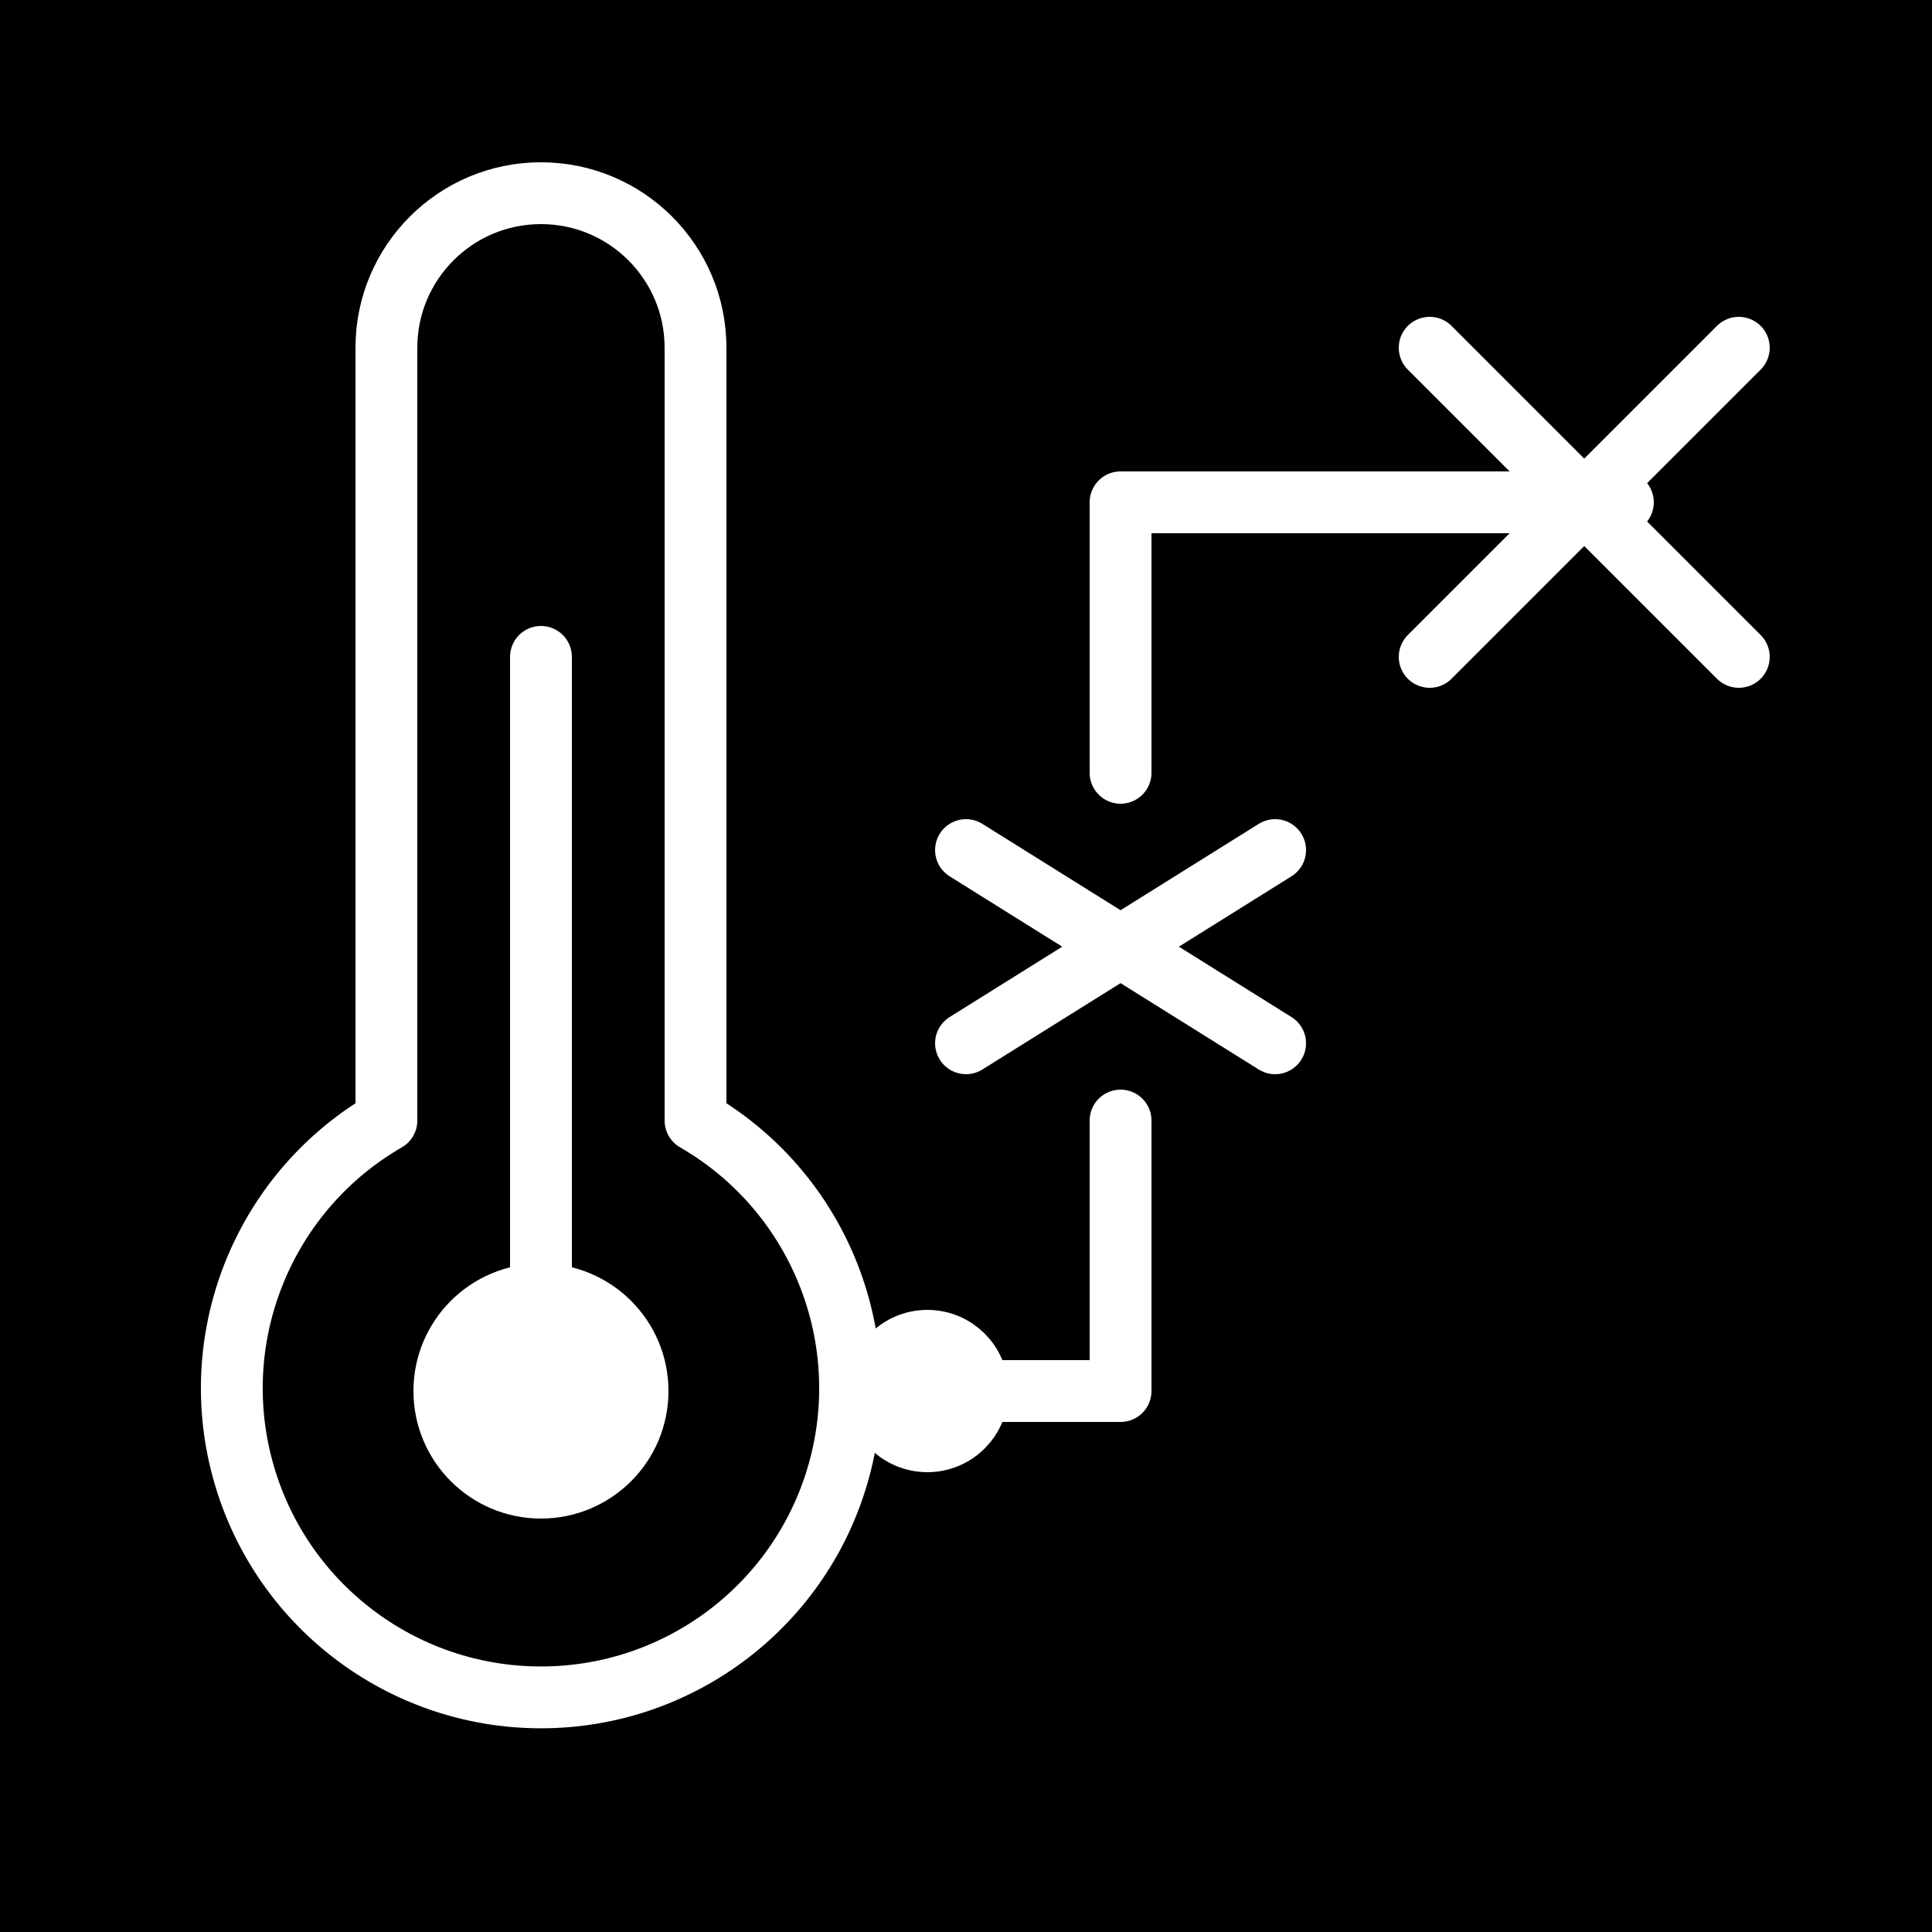
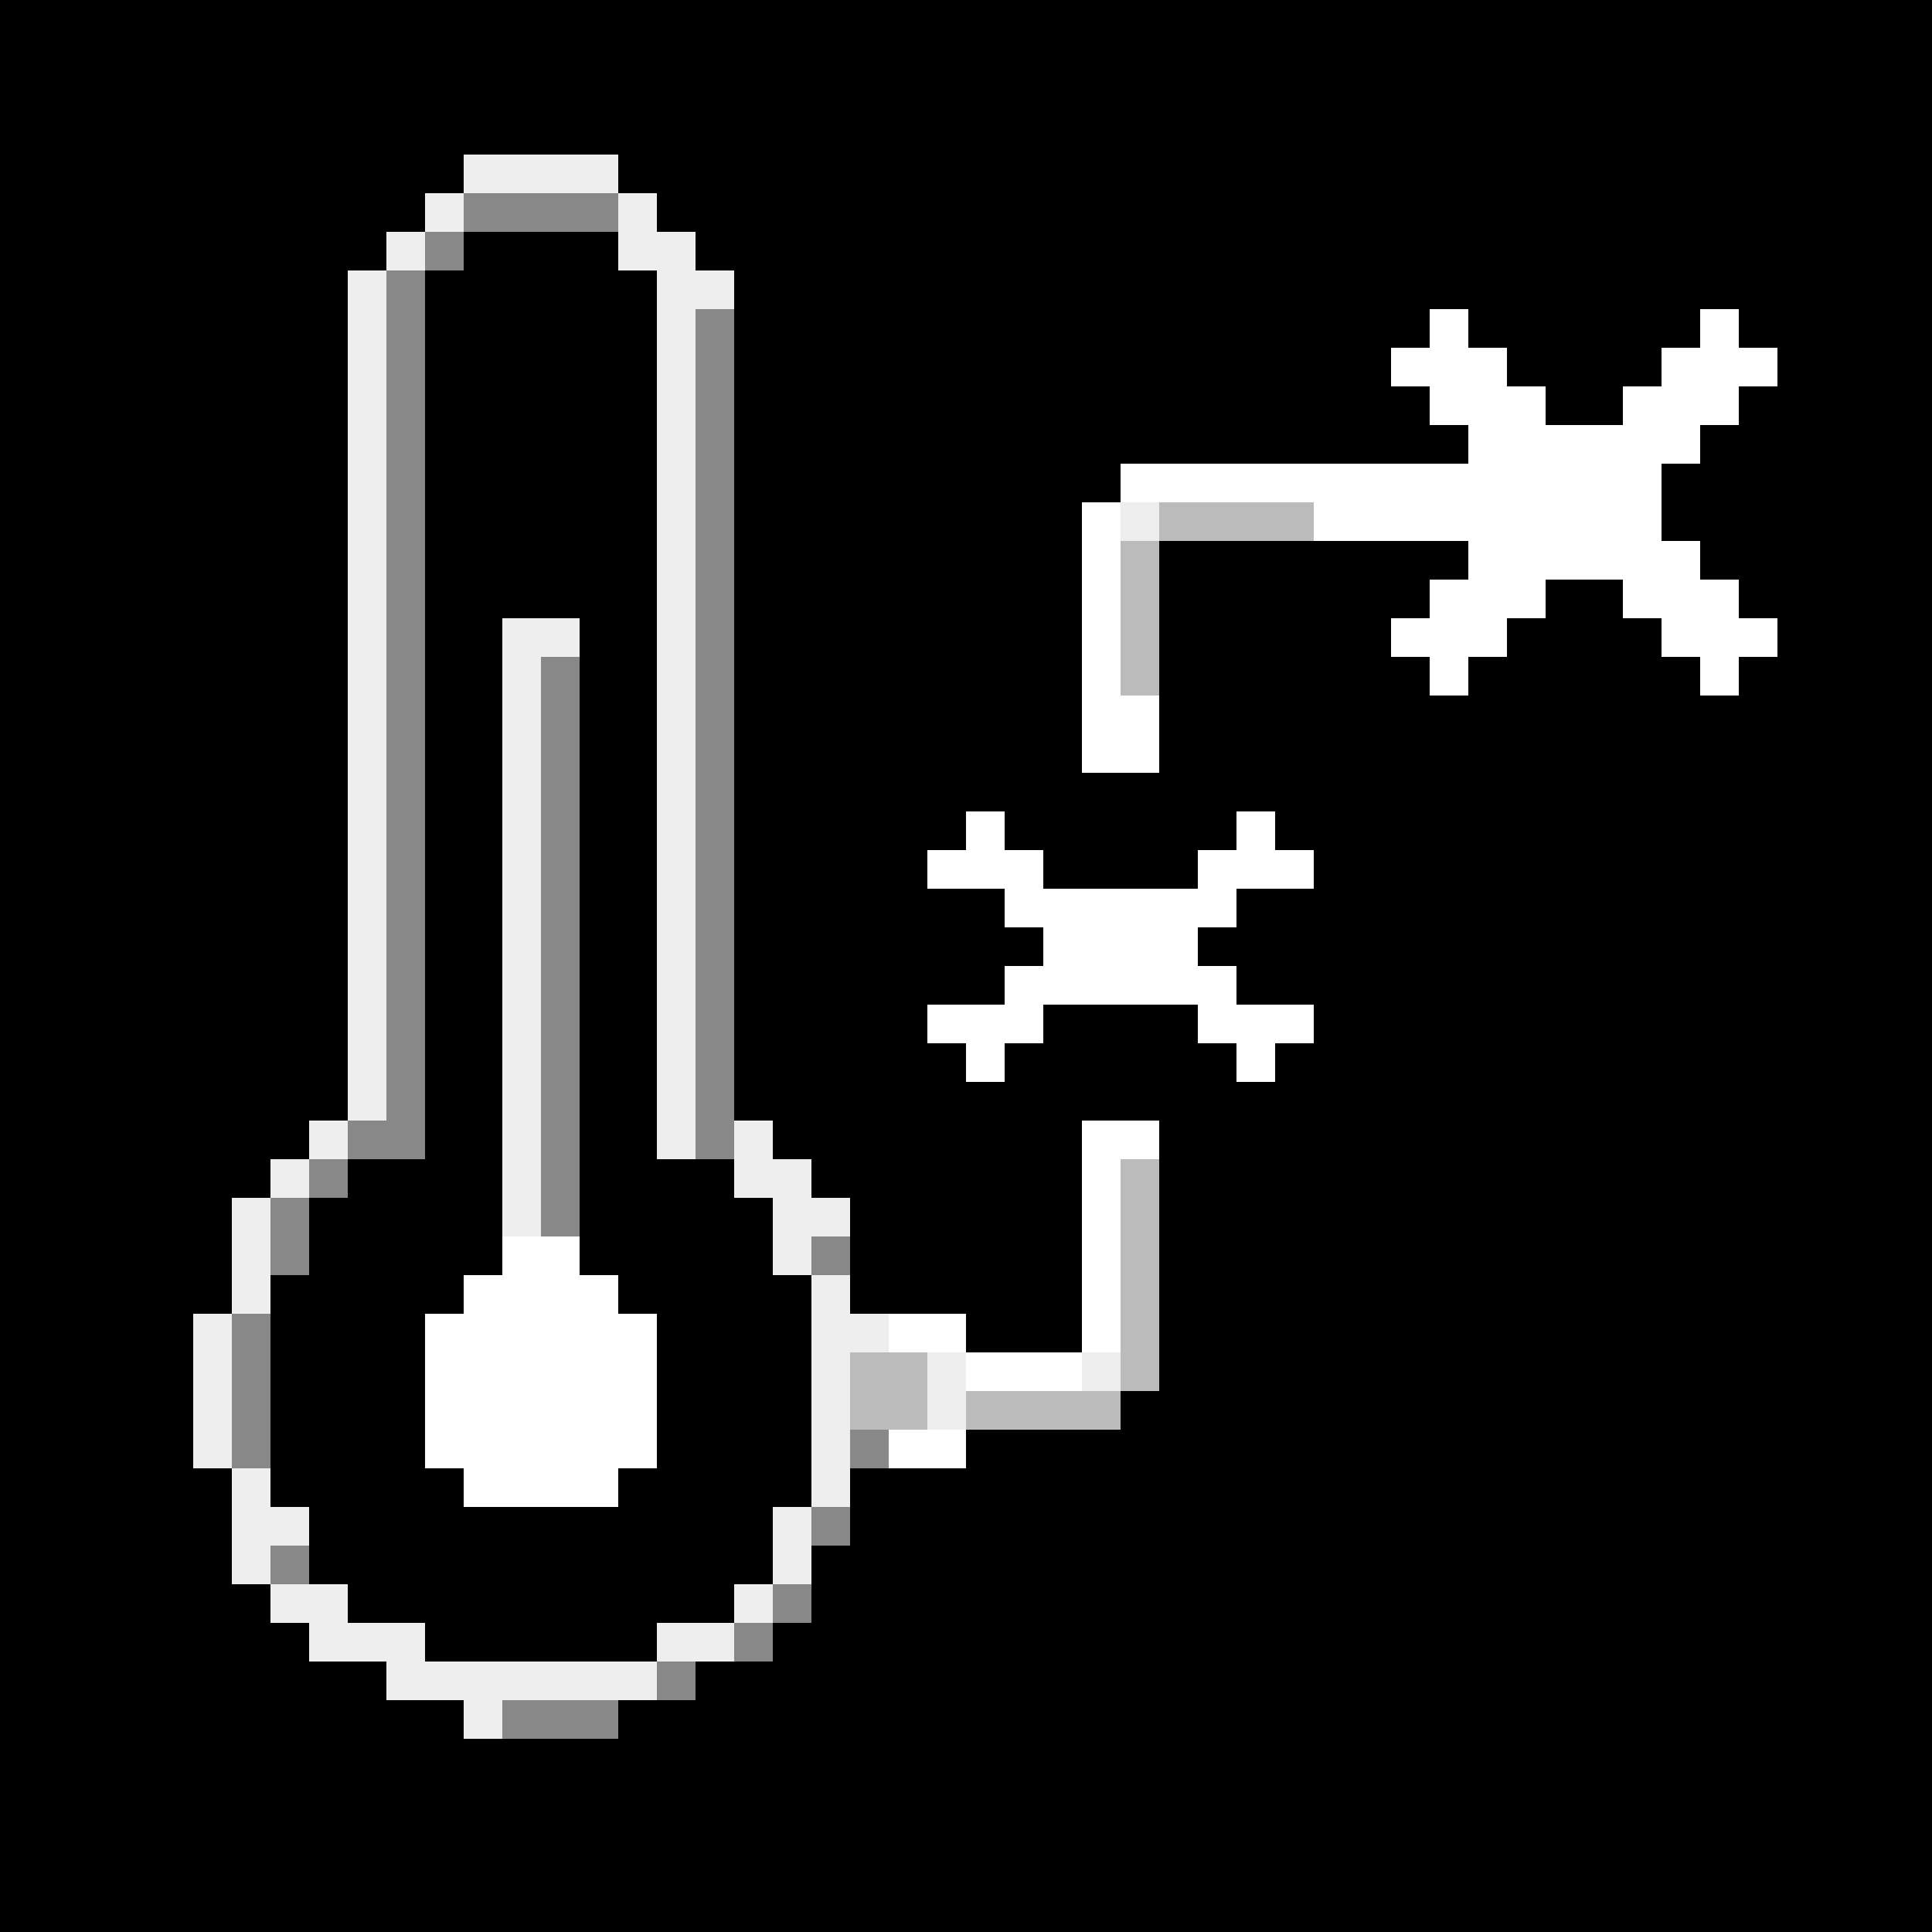
- <svg xmlns="http://www.w3.org/2000/svg" viewBox="0 0 50 50" width="50" height="50" color="white">
+ <svg xmlns="http://www.w3.org/2000/svg" width="50" height="50" viewBox="0 0 50 50" shape-rendering="crispEdges">
  <rect width="50" height="50" fill="black" />
  <g opacity="1">
-     <g fill="none" stroke="currentColor" stroke-width="1.6" stroke-linecap="round" stroke-linejoin="round">
-       <path d="M10 29V9a4 4 0 0 1 8 0v20a8 8 0 1 1-8 0zM14 17v19" fill="none" />
-       <circle cx="14" cy="36" r="2.5" fill="currentColor" />
-       <path d="M22 36h7v-7m0-9v-7h13M25 22l8 5m0-5-8 5M37 9l8 8m0-8-8 8" fill="none" />
-       <circle cx="24" cy="36" r="1.3" fill="currentColor" />
-     </g>
+     <path fill="#888888" d="M12 5h1v1h-1z M13 5h1v1h-1z M14 5h1v1h-1z M15 5h1v1h-1z M11 6h1v1h-1z M10 7h1v1h-1z M10 8h1v1h-1z M18 8h1v1h-1z M10 9h1v1h-1z M18 9h1v1h-1z M10 10h1v1h-1z M18 10h1v1h-1z M10 11h1v1h-1z M18 11h1v1h-1z M10 12h1v1h-1z M18 12h1v1h-1z M10 13h1v1h-1z M18 13h1v1h-1z M10 14h1v1h-1z M18 14h1v1h-1z M10 15h1v1h-1z M18 15h1v1h-1z M10 16h1v1h-1z M18 16h1v1h-1z M10 17h1v1h-1z M14 17h1v1h-1z M18 17h1v1h-1z M10 18h1v1h-1z M14 18h1v1h-1z M18 18h1v1h-1z M10 19h1v1h-1z M14 19h1v1h-1z M18 19h1v1h-1z M10 20h1v1h-1z M14 20h1v1h-1z M18 20h1v1h-1z M10 21h1v1h-1z M14 21h1v1h-1z M18 21h1v1h-1z M10 22h1v1h-1z M14 22h1v1h-1z M18 22h1v1h-1z M10 23h1v1h-1z M14 23h1v1h-1z M18 23h1v1h-1z M10 24h1v1h-1z M14 24h1v1h-1z M18 24h1v1h-1z M10 25h1v1h-1z M14 25h1v1h-1z M18 25h1v1h-1z M10 26h1v1h-1z M14 26h1v1h-1z M18 26h1v1h-1z M10 27h1v1h-1z M14 27h1v1h-1z M18 27h1v1h-1z M10 28h1v1h-1z M14 28h1v1h-1z M18 28h1v1h-1z M9 29h1v1h-1z M10 29h1v1h-1z M14 29h1v1h-1z M18 29h1v1h-1z M8 30h1v1h-1z M14 30h1v1h-1z M7 31h1v1h-1z M14 31h1v1h-1z M7 32h1v1h-1z M21 32h1v1h-1z M6 34h1v1h-1z M6 35h1v1h-1z M6 36h1v1h-1z M6 37h1v1h-1z M22 37h1v1h-1z M21 39h1v1h-1z M7 40h1v1h-1z M20 41h1v1h-1z M19 42h1v1h-1z M17 43h1v1h-1z M13 44h1v1h-1z M14 44h1v1h-1z M15 44h1v1h-1z" />
+     <path fill="#bbbbbb" d="M30 13h1v1h-1z M31 13h1v1h-1z M32 13h1v1h-1z M33 13h1v1h-1z M29 14h1v1h-1z M29 15h1v1h-1z M29 16h1v1h-1z M29 17h1v1h-1z M29 30h1v1h-1z M29 31h1v1h-1z M29 32h1v1h-1z M29 33h1v1h-1z M29 34h1v1h-1z M22 35h1v1h-1z M23 35h1v1h-1z M29 35h1v1h-1z M22 36h1v1h-1z M23 36h1v1h-1z M25 36h1v1h-1z M26 36h1v1h-1z M27 36h1v1h-1z M28 36h1v1h-1z" />
+     <path fill="#eeeeee" d="M12 4h1v1h-1z M13 4h1v1h-1z M14 4h1v1h-1z M15 4h1v1h-1z M11 5h1v1h-1z M16 5h1v1h-1z M10 6h1v1h-1z M16 6h1v1h-1z M17 6h1v1h-1z M9 7h1v1h-1z M17 7h1v1h-1z M18 7h1v1h-1z M9 8h1v1h-1z M17 8h1v1h-1z M9 9h1v1h-1z M17 9h1v1h-1z M9 10h1v1h-1z M17 10h1v1h-1z M9 11h1v1h-1z M17 11h1v1h-1z M9 12h1v1h-1z M17 12h1v1h-1z M9 13h1v1h-1z M17 13h1v1h-1z M29 13h1v1h-1z M9 14h1v1h-1z M17 14h1v1h-1z M9 15h1v1h-1z M17 15h1v1h-1z M9 16h1v1h-1z M13 16h1v1h-1z M14 16h1v1h-1z M17 16h1v1h-1z M9 17h1v1h-1z M13 17h1v1h-1z M17 17h1v1h-1z M9 18h1v1h-1z M13 18h1v1h-1z M17 18h1v1h-1z M9 19h1v1h-1z M13 19h1v1h-1z M17 19h1v1h-1z M9 20h1v1h-1z M13 20h1v1h-1z M17 20h1v1h-1z M9 21h1v1h-1z M13 21h1v1h-1z M17 21h1v1h-1z M9 22h1v1h-1z M13 22h1v1h-1z M17 22h1v1h-1z M9 23h1v1h-1z M13 23h1v1h-1z M17 23h1v1h-1z M9 24h1v1h-1z M13 24h1v1h-1z M17 24h1v1h-1z M9 25h1v1h-1z M13 25h1v1h-1z M17 25h1v1h-1z M9 26h1v1h-1z M13 26h1v1h-1z M17 26h1v1h-1z M9 27h1v1h-1z M13 27h1v1h-1z M17 27h1v1h-1z M9 28h1v1h-1z M13 28h1v1h-1z M17 28h1v1h-1z M8 29h1v1h-1z M13 29h1v1h-1z M17 29h1v1h-1z M19 29h1v1h-1z M7 30h1v1h-1z M13 30h1v1h-1z M19 30h1v1h-1z M20 30h1v1h-1z M6 31h1v1h-1z M13 31h1v1h-1z M20 31h1v1h-1z M21 31h1v1h-1z M6 32h1v1h-1z M20 32h1v1h-1z M6 33h1v1h-1z M21 33h1v1h-1z M5 34h1v1h-1z M21 34h1v1h-1z M22 34h1v1h-1z M5 35h1v1h-1z M21 35h1v1h-1z M24 35h1v1h-1z M28 35h1v1h-1z M5 36h1v1h-1z M21 36h1v1h-1z M24 36h1v1h-1z M5 37h1v1h-1z M21 37h1v1h-1z M6 38h1v1h-1z M21 38h1v1h-1z M6 39h1v1h-1z M7 39h1v1h-1z M20 39h1v1h-1z M6 40h1v1h-1z M20 40h1v1h-1z M7 41h1v1h-1z M8 41h1v1h-1z M19 41h1v1h-1z M8 42h1v1h-1z M9 42h1v1h-1z M10 42h1v1h-1z M17 42h1v1h-1z M18 42h1v1h-1z M10 43h1v1h-1z M11 43h1v1h-1z M12 43h1v1h-1z M13 43h1v1h-1z M14 43h1v1h-1z M15 43h1v1h-1z M16 43h1v1h-1z M12 44h1v1h-1z" />
+     <path fill="#ffffff" d="M37 8h1v1h-1z M44 8h1v1h-1z M36 9h1v1h-1z M37 9h1v1h-1z M38 9h1v1h-1z M43 9h1v1h-1z M44 9h1v1h-1z M45 9h1v1h-1z M37 10h1v1h-1z M38 10h1v1h-1z M39 10h1v1h-1z M42 10h1v1h-1z M43 10h1v1h-1z M44 10h1v1h-1z M38 11h1v1h-1z M39 11h1v1h-1z M40 11h1v1h-1z M41 11h1v1h-1z M42 11h1v1h-1z M43 11h1v1h-1z M29 12h1v1h-1z M30 12h1v1h-1z M31 12h1v1h-1z M32 12h1v1h-1z M33 12h1v1h-1z M34 12h1v1h-1z M35 12h1v1h-1z M36 12h1v1h-1z M37 12h1v1h-1z M38 12h1v1h-1z M39 12h1v1h-1z M40 12h1v1h-1z M41 12h1v1h-1z M42 12h1v1h-1z M28 13h1v1h-1z M34 13h1v1h-1z M35 13h1v1h-1z M36 13h1v1h-1z M37 13h1v1h-1z M38 13h1v1h-1z M39 13h1v1h-1z M40 13h1v1h-1z M41 13h1v1h-1z M42 13h1v1h-1z M28 14h1v1h-1z M38 14h1v1h-1z M39 14h1v1h-1z M40 14h1v1h-1z M41 14h1v1h-1z M42 14h1v1h-1z M43 14h1v1h-1z M28 15h1v1h-1z M37 15h1v1h-1z M38 15h1v1h-1z M39 15h1v1h-1z M42 15h1v1h-1z M43 15h1v1h-1z M44 15h1v1h-1z M28 16h1v1h-1z M36 16h1v1h-1z M37 16h1v1h-1z M38 16h1v1h-1z M43 16h1v1h-1z M44 16h1v1h-1z M45 16h1v1h-1z M28 17h1v1h-1z M37 17h1v1h-1z M44 17h1v1h-1z M28 18h1v1h-1z M29 18h1v1h-1z M28 19h1v1h-1z M29 19h1v1h-1z M25 21h1v1h-1z M32 21h1v1h-1z M24 22h1v1h-1z M25 22h1v1h-1z M26 22h1v1h-1z M31 22h1v1h-1z M32 22h1v1h-1z M33 22h1v1h-1z M26 23h1v1h-1z M27 23h1v1h-1z M28 23h1v1h-1z M29 23h1v1h-1z M30 23h1v1h-1z M31 23h1v1h-1z M27 24h1v1h-1z M28 24h1v1h-1z M29 24h1v1h-1z M30 24h1v1h-1z M26 25h1v1h-1z M27 25h1v1h-1z M28 25h1v1h-1z M29 25h1v1h-1z M30 25h1v1h-1z M31 25h1v1h-1z M24 26h1v1h-1z M25 26h1v1h-1z M26 26h1v1h-1z M31 26h1v1h-1z M32 26h1v1h-1z M33 26h1v1h-1z M25 27h1v1h-1z M32 27h1v1h-1z M28 29h1v1h-1z M29 29h1v1h-1z M28 30h1v1h-1z M28 31h1v1h-1z M13 32h1v1h-1z M14 32h1v1h-1z M28 32h1v1h-1z M12 33h1v1h-1z M13 33h1v1h-1z M14 33h1v1h-1z M15 33h1v1h-1z M28 33h1v1h-1z M11 34h1v1h-1z M12 34h1v1h-1z M13 34h1v1h-1z M14 34h1v1h-1z M15 34h1v1h-1z M16 34h1v1h-1z M23 34h1v1h-1z M24 34h1v1h-1z M28 34h1v1h-1z M11 35h1v1h-1z M12 35h1v1h-1z M13 35h1v1h-1z M14 35h1v1h-1z M15 35h1v1h-1z M16 35h1v1h-1z M25 35h1v1h-1z M26 35h1v1h-1z M27 35h1v1h-1z M11 36h1v1h-1z M12 36h1v1h-1z M13 36h1v1h-1z M14 36h1v1h-1z M15 36h1v1h-1z M16 36h1v1h-1z M11 37h1v1h-1z M12 37h1v1h-1z M13 37h1v1h-1z M14 37h1v1h-1z M15 37h1v1h-1z M16 37h1v1h-1z M23 37h1v1h-1z M24 37h1v1h-1z M12 38h1v1h-1z M13 38h1v1h-1z M14 38h1v1h-1z M15 38h1v1h-1z" />
    <animate attributeName="opacity" values="1;0;0;0;1" keyTimes="0;.25;.5;.75;1" dur="2s" repeatCount="indefinite" calcMode="discrete" />
  </g>
  <g opacity="0">
-     <g fill="none" stroke="currentColor" stroke-width="1.6" stroke-linecap="round" stroke-linejoin="round">
-       <path d="M10 29V9a4 4 0 0 1 8 0v20a8 8 0 1 1-8 0zM14 17v19" fill="none" />
-       <circle cx="14" cy="36" r="2.5" fill="currentColor" />
-       <path d="M22 36h7v-7m0-9v-7h13M25 22l8 5m0-5-8 5M37 9l8 8m0-8-8 8" fill="none" />
-       <circle cx="26" cy="36" r="1.3" fill="currentColor" />
-     </g>
+     <path fill="#888888" d="M12 5h1v1h-1z M13 5h1v1h-1z M14 5h1v1h-1z M15 5h1v1h-1z M11 6h1v1h-1z M10 7h1v1h-1z M10 8h1v1h-1z M18 8h1v1h-1z M10 9h1v1h-1z M18 9h1v1h-1z M10 10h1v1h-1z M18 10h1v1h-1z M10 11h1v1h-1z M18 11h1v1h-1z M10 12h1v1h-1z M18 12h1v1h-1z M10 13h1v1h-1z M18 13h1v1h-1z M10 14h1v1h-1z M18 14h1v1h-1z M10 15h1v1h-1z M18 15h1v1h-1z M10 16h1v1h-1z M18 16h1v1h-1z M10 17h1v1h-1z M14 17h1v1h-1z M18 17h1v1h-1z M10 18h1v1h-1z M14 18h1v1h-1z M18 18h1v1h-1z M10 19h1v1h-1z M14 19h1v1h-1z M18 19h1v1h-1z M10 20h1v1h-1z M14 20h1v1h-1z M18 20h1v1h-1z M10 21h1v1h-1z M14 21h1v1h-1z M18 21h1v1h-1z M10 22h1v1h-1z M14 22h1v1h-1z M18 22h1v1h-1z M10 23h1v1h-1z M14 23h1v1h-1z M18 23h1v1h-1z M10 24h1v1h-1z M14 24h1v1h-1z M18 24h1v1h-1z M10 25h1v1h-1z M14 25h1v1h-1z M18 25h1v1h-1z M10 26h1v1h-1z M14 26h1v1h-1z M18 26h1v1h-1z M10 27h1v1h-1z M14 27h1v1h-1z M18 27h1v1h-1z M10 28h1v1h-1z M14 28h1v1h-1z M18 28h1v1h-1z M9 29h1v1h-1z M10 29h1v1h-1z M14 29h1v1h-1z M18 29h1v1h-1z M8 30h1v1h-1z M14 30h1v1h-1z M7 31h1v1h-1z M14 31h1v1h-1z M7 32h1v1h-1z M21 32h1v1h-1z M6 34h1v1h-1z M6 35h1v1h-1z M6 36h1v1h-1z M23 36h1v1h-1z M6 37h1v1h-1z M22 37h1v1h-1z M21 39h1v1h-1z M7 40h1v1h-1z M20 41h1v1h-1z M19 42h1v1h-1z M17 43h1v1h-1z M13 44h1v1h-1z M14 44h1v1h-1z M15 44h1v1h-1z" />
+     <path fill="#bbbbbb" d="M30 13h1v1h-1z M31 13h1v1h-1z M32 13h1v1h-1z M33 13h1v1h-1z M29 14h1v1h-1z M29 15h1v1h-1z M29 16h1v1h-1z M29 17h1v1h-1z M29 30h1v1h-1z M29 31h1v1h-1z M29 32h1v1h-1z M29 33h1v1h-1z M29 34h1v1h-1z M22 35h1v1h-1z M29 35h1v1h-1z M22 36h1v1h-1z M24 36h1v1h-1z M27 36h1v1h-1z M28 36h1v1h-1z" />
+     <path fill="#eeeeee" d="M12 4h1v1h-1z M13 4h1v1h-1z M14 4h1v1h-1z M15 4h1v1h-1z M11 5h1v1h-1z M16 5h1v1h-1z M10 6h1v1h-1z M16 6h1v1h-1z M17 6h1v1h-1z M9 7h1v1h-1z M17 7h1v1h-1z M18 7h1v1h-1z M9 8h1v1h-1z M17 8h1v1h-1z M9 9h1v1h-1z M17 9h1v1h-1z M9 10h1v1h-1z M17 10h1v1h-1z M9 11h1v1h-1z M17 11h1v1h-1z M9 12h1v1h-1z M17 12h1v1h-1z M9 13h1v1h-1z M17 13h1v1h-1z M29 13h1v1h-1z M9 14h1v1h-1z M17 14h1v1h-1z M9 15h1v1h-1z M17 15h1v1h-1z M9 16h1v1h-1z M13 16h1v1h-1z M14 16h1v1h-1z M17 16h1v1h-1z M9 17h1v1h-1z M13 17h1v1h-1z M17 17h1v1h-1z M9 18h1v1h-1z M13 18h1v1h-1z M17 18h1v1h-1z M9 19h1v1h-1z M13 19h1v1h-1z M17 19h1v1h-1z M9 20h1v1h-1z M13 20h1v1h-1z M17 20h1v1h-1z M9 21h1v1h-1z M13 21h1v1h-1z M17 21h1v1h-1z M9 22h1v1h-1z M13 22h1v1h-1z M17 22h1v1h-1z M9 23h1v1h-1z M13 23h1v1h-1z M17 23h1v1h-1z M9 24h1v1h-1z M13 24h1v1h-1z M17 24h1v1h-1z M9 25h1v1h-1z M13 25h1v1h-1z M17 25h1v1h-1z M9 26h1v1h-1z M13 26h1v1h-1z M17 26h1v1h-1z M9 27h1v1h-1z M13 27h1v1h-1z M17 27h1v1h-1z M9 28h1v1h-1z M13 28h1v1h-1z M17 28h1v1h-1z M8 29h1v1h-1z M13 29h1v1h-1z M17 29h1v1h-1z M19 29h1v1h-1z M7 30h1v1h-1z M13 30h1v1h-1z M19 30h1v1h-1z M20 30h1v1h-1z M6 31h1v1h-1z M13 31h1v1h-1z M20 31h1v1h-1z M21 31h1v1h-1z M6 32h1v1h-1z M20 32h1v1h-1z M6 33h1v1h-1z M21 33h1v1h-1z M5 34h1v1h-1z M21 34h1v1h-1z M22 34h1v1h-1z M5 35h1v1h-1z M21 35h1v1h-1z M23 35h1v1h-1z M25 35h1v1h-1z M26 35h1v1h-1z M28 35h1v1h-1z M5 36h1v1h-1z M21 36h1v1h-1z M25 36h1v1h-1z M26 36h1v1h-1z M5 37h1v1h-1z M21 37h1v1h-1z M6 38h1v1h-1z M21 38h1v1h-1z M6 39h1v1h-1z M7 39h1v1h-1z M20 39h1v1h-1z M6 40h1v1h-1z M20 40h1v1h-1z M7 41h1v1h-1z M8 41h1v1h-1z M19 41h1v1h-1z M8 42h1v1h-1z M9 42h1v1h-1z M10 42h1v1h-1z M17 42h1v1h-1z M18 42h1v1h-1z M10 43h1v1h-1z M11 43h1v1h-1z M12 43h1v1h-1z M13 43h1v1h-1z M14 43h1v1h-1z M15 43h1v1h-1z M16 43h1v1h-1z M12 44h1v1h-1z" />
+     <path fill="#ffffff" d="M37 8h1v1h-1z M44 8h1v1h-1z M36 9h1v1h-1z M37 9h1v1h-1z M38 9h1v1h-1z M43 9h1v1h-1z M44 9h1v1h-1z M45 9h1v1h-1z M37 10h1v1h-1z M38 10h1v1h-1z M39 10h1v1h-1z M42 10h1v1h-1z M43 10h1v1h-1z M44 10h1v1h-1z M38 11h1v1h-1z M39 11h1v1h-1z M40 11h1v1h-1z M41 11h1v1h-1z M42 11h1v1h-1z M43 11h1v1h-1z M29 12h1v1h-1z M30 12h1v1h-1z M31 12h1v1h-1z M32 12h1v1h-1z M33 12h1v1h-1z M34 12h1v1h-1z M35 12h1v1h-1z M36 12h1v1h-1z M37 12h1v1h-1z M38 12h1v1h-1z M39 12h1v1h-1z M40 12h1v1h-1z M41 12h1v1h-1z M42 12h1v1h-1z M28 13h1v1h-1z M34 13h1v1h-1z M35 13h1v1h-1z M36 13h1v1h-1z M37 13h1v1h-1z M38 13h1v1h-1z M39 13h1v1h-1z M40 13h1v1h-1z M41 13h1v1h-1z M42 13h1v1h-1z M28 14h1v1h-1z M38 14h1v1h-1z M39 14h1v1h-1z M40 14h1v1h-1z M41 14h1v1h-1z M42 14h1v1h-1z M43 14h1v1h-1z M28 15h1v1h-1z M37 15h1v1h-1z M38 15h1v1h-1z M39 15h1v1h-1z M42 15h1v1h-1z M43 15h1v1h-1z M44 15h1v1h-1z M28 16h1v1h-1z M36 16h1v1h-1z M37 16h1v1h-1z M38 16h1v1h-1z M43 16h1v1h-1z M44 16h1v1h-1z M45 16h1v1h-1z M28 17h1v1h-1z M37 17h1v1h-1z M44 17h1v1h-1z M28 18h1v1h-1z M29 18h1v1h-1z M28 19h1v1h-1z M29 19h1v1h-1z M25 21h1v1h-1z M32 21h1v1h-1z M24 22h1v1h-1z M25 22h1v1h-1z M26 22h1v1h-1z M31 22h1v1h-1z M32 22h1v1h-1z M33 22h1v1h-1z M26 23h1v1h-1z M27 23h1v1h-1z M28 23h1v1h-1z M29 23h1v1h-1z M30 23h1v1h-1z M31 23h1v1h-1z M27 24h1v1h-1z M28 24h1v1h-1z M29 24h1v1h-1z M30 24h1v1h-1z M26 25h1v1h-1z M27 25h1v1h-1z M28 25h1v1h-1z M29 25h1v1h-1z M30 25h1v1h-1z M31 25h1v1h-1z M24 26h1v1h-1z M25 26h1v1h-1z M26 26h1v1h-1z M31 26h1v1h-1z M32 26h1v1h-1z M33 26h1v1h-1z M25 27h1v1h-1z M32 27h1v1h-1z M28 29h1v1h-1z M29 29h1v1h-1z M28 30h1v1h-1z M28 31h1v1h-1z M13 32h1v1h-1z M14 32h1v1h-1z M28 32h1v1h-1z M12 33h1v1h-1z M13 33h1v1h-1z M14 33h1v1h-1z M15 33h1v1h-1z M28 33h1v1h-1z M11 34h1v1h-1z M12 34h1v1h-1z M13 34h1v1h-1z M14 34h1v1h-1z M15 34h1v1h-1z M16 34h1v1h-1z M25 34h1v1h-1z M26 34h1v1h-1z M28 34h1v1h-1z M11 35h1v1h-1z M12 35h1v1h-1z M13 35h1v1h-1z M14 35h1v1h-1z M15 35h1v1h-1z M16 35h1v1h-1z M24 35h1v1h-1z M27 35h1v1h-1z M11 36h1v1h-1z M12 36h1v1h-1z M13 36h1v1h-1z M14 36h1v1h-1z M15 36h1v1h-1z M16 36h1v1h-1z M11 37h1v1h-1z M12 37h1v1h-1z M13 37h1v1h-1z M14 37h1v1h-1z M15 37h1v1h-1z M16 37h1v1h-1z M25 37h1v1h-1z M26 37h1v1h-1z M12 38h1v1h-1z M13 38h1v1h-1z M14 38h1v1h-1z M15 38h1v1h-1z" />
    <animate attributeName="opacity" values="0;1;0;0;0" keyTimes="0;.25;.5;.75;1" dur="2s" repeatCount="indefinite" calcMode="discrete" />
  </g>
  <g opacity="0">
-     <g fill="none" stroke="currentColor" stroke-width="1.6" stroke-linecap="round" stroke-linejoin="round">
-       <path d="M10 29V9a4 4 0 0 1 8 0v20a8 8 0 1 1-8 0zM14 17v19" fill="none" />
-       <circle cx="14" cy="36" r="2.5" fill="currentColor" />
-       <path d="M22 36h7v-7m0-9v-7h13M25 22l8 5m0-5-8 5M37 9l8 8m0-8-8 8" fill="none" />
-       <circle cx="28" cy="36" r="1.3" fill="currentColor" />
-     </g>
+     <path fill="#888888" d="M12 5h1v1h-1z M13 5h1v1h-1z M14 5h1v1h-1z M15 5h1v1h-1z M11 6h1v1h-1z M10 7h1v1h-1z M10 8h1v1h-1z M18 8h1v1h-1z M10 9h1v1h-1z M18 9h1v1h-1z M10 10h1v1h-1z M18 10h1v1h-1z M10 11h1v1h-1z M18 11h1v1h-1z M10 12h1v1h-1z M18 12h1v1h-1z M10 13h1v1h-1z M18 13h1v1h-1z M10 14h1v1h-1z M18 14h1v1h-1z M10 15h1v1h-1z M18 15h1v1h-1z M10 16h1v1h-1z M18 16h1v1h-1z M10 17h1v1h-1z M14 17h1v1h-1z M18 17h1v1h-1z M10 18h1v1h-1z M14 18h1v1h-1z M18 18h1v1h-1z M10 19h1v1h-1z M14 19h1v1h-1z M18 19h1v1h-1z M10 20h1v1h-1z M14 20h1v1h-1z M18 20h1v1h-1z M10 21h1v1h-1z M14 21h1v1h-1z M18 21h1v1h-1z M10 22h1v1h-1z M14 22h1v1h-1z M18 22h1v1h-1z M10 23h1v1h-1z M14 23h1v1h-1z M18 23h1v1h-1z M10 24h1v1h-1z M14 24h1v1h-1z M18 24h1v1h-1z M10 25h1v1h-1z M14 25h1v1h-1z M18 25h1v1h-1z M10 26h1v1h-1z M14 26h1v1h-1z M18 26h1v1h-1z M10 27h1v1h-1z M14 27h1v1h-1z M18 27h1v1h-1z M10 28h1v1h-1z M14 28h1v1h-1z M18 28h1v1h-1z M9 29h1v1h-1z M10 29h1v1h-1z M14 29h1v1h-1z M18 29h1v1h-1z M8 30h1v1h-1z M14 30h1v1h-1z M7 31h1v1h-1z M14 31h1v1h-1z M7 32h1v1h-1z M21 32h1v1h-1z M6 34h1v1h-1z M6 35h1v1h-1z M6 36h1v1h-1z M23 36h1v1h-1z M6 37h1v1h-1z M22 37h1v1h-1z M21 39h1v1h-1z M7 40h1v1h-1z M20 41h1v1h-1z M19 42h1v1h-1z M17 43h1v1h-1z M13 44h1v1h-1z M14 44h1v1h-1z M15 44h1v1h-1z" />
+     <path fill="#bbbbbb" d="M30 13h1v1h-1z M31 13h1v1h-1z M32 13h1v1h-1z M33 13h1v1h-1z M29 14h1v1h-1z M29 15h1v1h-1z M29 16h1v1h-1z M29 17h1v1h-1z M29 30h1v1h-1z M29 31h1v1h-1z M29 32h1v1h-1z M29 33h1v1h-1z M29 34h1v1h-1z M22 35h1v1h-1z M29 35h1v1h-1z M22 36h1v1h-1z M24 36h1v1h-1z M25 36h1v1h-1z M26 36h1v1h-1z" />
+     <path fill="#eeeeee" d="M12 4h1v1h-1z M13 4h1v1h-1z M14 4h1v1h-1z M15 4h1v1h-1z M11 5h1v1h-1z M16 5h1v1h-1z M10 6h1v1h-1z M16 6h1v1h-1z M17 6h1v1h-1z M9 7h1v1h-1z M17 7h1v1h-1z M18 7h1v1h-1z M9 8h1v1h-1z M17 8h1v1h-1z M9 9h1v1h-1z M17 9h1v1h-1z M9 10h1v1h-1z M17 10h1v1h-1z M9 11h1v1h-1z M17 11h1v1h-1z M9 12h1v1h-1z M17 12h1v1h-1z M9 13h1v1h-1z M17 13h1v1h-1z M29 13h1v1h-1z M9 14h1v1h-1z M17 14h1v1h-1z M9 15h1v1h-1z M17 15h1v1h-1z M9 16h1v1h-1z M13 16h1v1h-1z M14 16h1v1h-1z M17 16h1v1h-1z M9 17h1v1h-1z M13 17h1v1h-1z M17 17h1v1h-1z M9 18h1v1h-1z M13 18h1v1h-1z M17 18h1v1h-1z M9 19h1v1h-1z M13 19h1v1h-1z M17 19h1v1h-1z M9 20h1v1h-1z M13 20h1v1h-1z M17 20h1v1h-1z M9 21h1v1h-1z M13 21h1v1h-1z M17 21h1v1h-1z M9 22h1v1h-1z M13 22h1v1h-1z M17 22h1v1h-1z M9 23h1v1h-1z M13 23h1v1h-1z M17 23h1v1h-1z M9 24h1v1h-1z M13 24h1v1h-1z M17 24h1v1h-1z M9 25h1v1h-1z M13 25h1v1h-1z M17 25h1v1h-1z M9 26h1v1h-1z M13 26h1v1h-1z M17 26h1v1h-1z M9 27h1v1h-1z M13 27h1v1h-1z M17 27h1v1h-1z M9 28h1v1h-1z M13 28h1v1h-1z M17 28h1v1h-1z M8 29h1v1h-1z M13 29h1v1h-1z M17 29h1v1h-1z M19 29h1v1h-1z M7 30h1v1h-1z M13 30h1v1h-1z M19 30h1v1h-1z M20 30h1v1h-1z M6 31h1v1h-1z M13 31h1v1h-1z M20 31h1v1h-1z M21 31h1v1h-1z M6 32h1v1h-1z M20 32h1v1h-1z M6 33h1v1h-1z M21 33h1v1h-1z M5 34h1v1h-1z M21 34h1v1h-1z M22 34h1v1h-1z M28 34h1v1h-1z M5 35h1v1h-1z M21 35h1v1h-1z M23 35h1v1h-1z M27 35h1v1h-1z M28 35h1v1h-1z M5 36h1v1h-1z M21 36h1v1h-1z M27 36h1v1h-1z M28 36h1v1h-1z M5 37h1v1h-1z M21 37h1v1h-1z M6 38h1v1h-1z M21 38h1v1h-1z M6 39h1v1h-1z M7 39h1v1h-1z M20 39h1v1h-1z M6 40h1v1h-1z M20 40h1v1h-1z M7 41h1v1h-1z M8 41h1v1h-1z M19 41h1v1h-1z M8 42h1v1h-1z M9 42h1v1h-1z M10 42h1v1h-1z M17 42h1v1h-1z M18 42h1v1h-1z M10 43h1v1h-1z M11 43h1v1h-1z M12 43h1v1h-1z M13 43h1v1h-1z M14 43h1v1h-1z M15 43h1v1h-1z M16 43h1v1h-1z M12 44h1v1h-1z" />
+     <path fill="#ffffff" d="M37 8h1v1h-1z M44 8h1v1h-1z M36 9h1v1h-1z M37 9h1v1h-1z M38 9h1v1h-1z M43 9h1v1h-1z M44 9h1v1h-1z M45 9h1v1h-1z M37 10h1v1h-1z M38 10h1v1h-1z M39 10h1v1h-1z M42 10h1v1h-1z M43 10h1v1h-1z M44 10h1v1h-1z M38 11h1v1h-1z M39 11h1v1h-1z M40 11h1v1h-1z M41 11h1v1h-1z M42 11h1v1h-1z M43 11h1v1h-1z M29 12h1v1h-1z M30 12h1v1h-1z M31 12h1v1h-1z M32 12h1v1h-1z M33 12h1v1h-1z M34 12h1v1h-1z M35 12h1v1h-1z M36 12h1v1h-1z M37 12h1v1h-1z M38 12h1v1h-1z M39 12h1v1h-1z M40 12h1v1h-1z M41 12h1v1h-1z M42 12h1v1h-1z M28 13h1v1h-1z M34 13h1v1h-1z M35 13h1v1h-1z M36 13h1v1h-1z M37 13h1v1h-1z M38 13h1v1h-1z M39 13h1v1h-1z M40 13h1v1h-1z M41 13h1v1h-1z M42 13h1v1h-1z M28 14h1v1h-1z M38 14h1v1h-1z M39 14h1v1h-1z M40 14h1v1h-1z M41 14h1v1h-1z M42 14h1v1h-1z M43 14h1v1h-1z M28 15h1v1h-1z M37 15h1v1h-1z M38 15h1v1h-1z M39 15h1v1h-1z M42 15h1v1h-1z M43 15h1v1h-1z M44 15h1v1h-1z M28 16h1v1h-1z M36 16h1v1h-1z M37 16h1v1h-1z M38 16h1v1h-1z M43 16h1v1h-1z M44 16h1v1h-1z M45 16h1v1h-1z M28 17h1v1h-1z M37 17h1v1h-1z M44 17h1v1h-1z M28 18h1v1h-1z M29 18h1v1h-1z M28 19h1v1h-1z M29 19h1v1h-1z M25 21h1v1h-1z M32 21h1v1h-1z M24 22h1v1h-1z M25 22h1v1h-1z M26 22h1v1h-1z M31 22h1v1h-1z M32 22h1v1h-1z M33 22h1v1h-1z M26 23h1v1h-1z M27 23h1v1h-1z M28 23h1v1h-1z M29 23h1v1h-1z M30 23h1v1h-1z M31 23h1v1h-1z M27 24h1v1h-1z M28 24h1v1h-1z M29 24h1v1h-1z M30 24h1v1h-1z M26 25h1v1h-1z M27 25h1v1h-1z M28 25h1v1h-1z M29 25h1v1h-1z M30 25h1v1h-1z M31 25h1v1h-1z M24 26h1v1h-1z M25 26h1v1h-1z M26 26h1v1h-1z M31 26h1v1h-1z M32 26h1v1h-1z M33 26h1v1h-1z M25 27h1v1h-1z M32 27h1v1h-1z M28 29h1v1h-1z M29 29h1v1h-1z M28 30h1v1h-1z M28 31h1v1h-1z M13 32h1v1h-1z M14 32h1v1h-1z M28 32h1v1h-1z M12 33h1v1h-1z M13 33h1v1h-1z M14 33h1v1h-1z M15 33h1v1h-1z M28 33h1v1h-1z M11 34h1v1h-1z M12 34h1v1h-1z M13 34h1v1h-1z M14 34h1v1h-1z M15 34h1v1h-1z M16 34h1v1h-1z M27 34h1v1h-1z M11 35h1v1h-1z M12 35h1v1h-1z M13 35h1v1h-1z M14 35h1v1h-1z M15 35h1v1h-1z M16 35h1v1h-1z M24 35h1v1h-1z M25 35h1v1h-1z M26 35h1v1h-1z M11 36h1v1h-1z M12 36h1v1h-1z M13 36h1v1h-1z M14 36h1v1h-1z M15 36h1v1h-1z M16 36h1v1h-1z M29 36h1v1h-1z M11 37h1v1h-1z M12 37h1v1h-1z M13 37h1v1h-1z M14 37h1v1h-1z M15 37h1v1h-1z M16 37h1v1h-1z M27 37h1v1h-1z M28 37h1v1h-1z M12 38h1v1h-1z M13 38h1v1h-1z M14 38h1v1h-1z M15 38h1v1h-1z" />
    <animate attributeName="opacity" values="0;0;1;0;0" keyTimes="0;.25;.5;.75;1" dur="2s" repeatCount="indefinite" calcMode="discrete" />
  </g>
  <g opacity="0">
-     <g fill="none" stroke="currentColor" stroke-width="1.6" stroke-linecap="round" stroke-linejoin="round">
-       <path d="M10 29V9a4 4 0 0 1 8 0v20a8 8 0 1 1-8 0zM14 17v19" fill="none" />
-       <circle cx="14" cy="36" r="2.5" fill="currentColor" />
-       <path d="M22 36h7v-7m0-9v-7h13M25 22l8 5m0-5-8 5M37 9l8 8m0-8-8 8" fill="none" />
-       <circle cx="30" cy="36" r="1.3" fill="currentColor" />
-     </g>
+     <path fill="#888888" d="M12 5h1v1h-1z M13 5h1v1h-1z M14 5h1v1h-1z M15 5h1v1h-1z M11 6h1v1h-1z M10 7h1v1h-1z M10 8h1v1h-1z M18 8h1v1h-1z M10 9h1v1h-1z M18 9h1v1h-1z M10 10h1v1h-1z M18 10h1v1h-1z M10 11h1v1h-1z M18 11h1v1h-1z M10 12h1v1h-1z M18 12h1v1h-1z M10 13h1v1h-1z M18 13h1v1h-1z M10 14h1v1h-1z M18 14h1v1h-1z M10 15h1v1h-1z M18 15h1v1h-1z M10 16h1v1h-1z M18 16h1v1h-1z M10 17h1v1h-1z M14 17h1v1h-1z M18 17h1v1h-1z M10 18h1v1h-1z M14 18h1v1h-1z M18 18h1v1h-1z M10 19h1v1h-1z M14 19h1v1h-1z M18 19h1v1h-1z M10 20h1v1h-1z M14 20h1v1h-1z M18 20h1v1h-1z M10 21h1v1h-1z M14 21h1v1h-1z M18 21h1v1h-1z M10 22h1v1h-1z M14 22h1v1h-1z M18 22h1v1h-1z M10 23h1v1h-1z M14 23h1v1h-1z M18 23h1v1h-1z M10 24h1v1h-1z M14 24h1v1h-1z M18 24h1v1h-1z M10 25h1v1h-1z M14 25h1v1h-1z M18 25h1v1h-1z M10 26h1v1h-1z M14 26h1v1h-1z M18 26h1v1h-1z M10 27h1v1h-1z M14 27h1v1h-1z M18 27h1v1h-1z M10 28h1v1h-1z M14 28h1v1h-1z M18 28h1v1h-1z M9 29h1v1h-1z M10 29h1v1h-1z M14 29h1v1h-1z M18 29h1v1h-1z M8 30h1v1h-1z M14 30h1v1h-1z M7 31h1v1h-1z M14 31h1v1h-1z M7 32h1v1h-1z M21 32h1v1h-1z M6 34h1v1h-1z M6 35h1v1h-1z M6 36h1v1h-1z M23 36h1v1h-1z M6 37h1v1h-1z M22 37h1v1h-1z M21 39h1v1h-1z M7 40h1v1h-1z M20 41h1v1h-1z M19 42h1v1h-1z M17 43h1v1h-1z M13 44h1v1h-1z M14 44h1v1h-1z M15 44h1v1h-1z" />
+     <path fill="#bbbbbb" d="M30 13h1v1h-1z M31 13h1v1h-1z M32 13h1v1h-1z M33 13h1v1h-1z M29 14h1v1h-1z M29 15h1v1h-1z M29 16h1v1h-1z M29 17h1v1h-1z M29 30h1v1h-1z M29 31h1v1h-1z M29 32h1v1h-1z M29 33h1v1h-1z M22 35h1v1h-1z M22 36h1v1h-1z M24 36h1v1h-1z M25 36h1v1h-1z M26 36h1v1h-1z M27 36h1v1h-1z M28 36h1v1h-1z" />
+     <path fill="#eeeeee" d="M12 4h1v1h-1z M13 4h1v1h-1z M14 4h1v1h-1z M15 4h1v1h-1z M11 5h1v1h-1z M16 5h1v1h-1z M10 6h1v1h-1z M16 6h1v1h-1z M17 6h1v1h-1z M9 7h1v1h-1z M17 7h1v1h-1z M18 7h1v1h-1z M9 8h1v1h-1z M17 8h1v1h-1z M9 9h1v1h-1z M17 9h1v1h-1z M9 10h1v1h-1z M17 10h1v1h-1z M9 11h1v1h-1z M17 11h1v1h-1z M9 12h1v1h-1z M17 12h1v1h-1z M9 13h1v1h-1z M17 13h1v1h-1z M29 13h1v1h-1z M9 14h1v1h-1z M17 14h1v1h-1z M9 15h1v1h-1z M17 15h1v1h-1z M9 16h1v1h-1z M13 16h1v1h-1z M14 16h1v1h-1z M17 16h1v1h-1z M9 17h1v1h-1z M13 17h1v1h-1z M17 17h1v1h-1z M9 18h1v1h-1z M13 18h1v1h-1z M17 18h1v1h-1z M9 19h1v1h-1z M13 19h1v1h-1z M17 19h1v1h-1z M9 20h1v1h-1z M13 20h1v1h-1z M17 20h1v1h-1z M9 21h1v1h-1z M13 21h1v1h-1z M17 21h1v1h-1z M9 22h1v1h-1z M13 22h1v1h-1z M17 22h1v1h-1z M9 23h1v1h-1z M13 23h1v1h-1z M17 23h1v1h-1z M9 24h1v1h-1z M13 24h1v1h-1z M17 24h1v1h-1z M9 25h1v1h-1z M13 25h1v1h-1z M17 25h1v1h-1z M9 26h1v1h-1z M13 26h1v1h-1z M17 26h1v1h-1z M9 27h1v1h-1z M13 27h1v1h-1z M17 27h1v1h-1z M9 28h1v1h-1z M13 28h1v1h-1z M17 28h1v1h-1z M8 29h1v1h-1z M13 29h1v1h-1z M17 29h1v1h-1z M19 29h1v1h-1z M7 30h1v1h-1z M13 30h1v1h-1z M19 30h1v1h-1z M20 30h1v1h-1z M6 31h1v1h-1z M13 31h1v1h-1z M20 31h1v1h-1z M21 31h1v1h-1z M6 32h1v1h-1z M20 32h1v1h-1z M6 33h1v1h-1z M21 33h1v1h-1z M5 34h1v1h-1z M21 34h1v1h-1z M22 34h1v1h-1z M29 34h1v1h-1z M5 35h1v1h-1z M21 35h1v1h-1z M23 35h1v1h-1z M28 35h1v1h-1z M29 35h1v1h-1z M5 36h1v1h-1z M21 36h1v1h-1z M5 37h1v1h-1z M21 37h1v1h-1z M6 38h1v1h-1z M21 38h1v1h-1z M6 39h1v1h-1z M7 39h1v1h-1z M20 39h1v1h-1z M6 40h1v1h-1z M20 40h1v1h-1z M7 41h1v1h-1z M8 41h1v1h-1z M19 41h1v1h-1z M8 42h1v1h-1z M9 42h1v1h-1z M10 42h1v1h-1z M17 42h1v1h-1z M18 42h1v1h-1z M10 43h1v1h-1z M11 43h1v1h-1z M12 43h1v1h-1z M13 43h1v1h-1z M14 43h1v1h-1z M15 43h1v1h-1z M16 43h1v1h-1z M12 44h1v1h-1z" />
+     <path fill="#ffffff" d="M37 8h1v1h-1z M44 8h1v1h-1z M36 9h1v1h-1z M37 9h1v1h-1z M38 9h1v1h-1z M43 9h1v1h-1z M44 9h1v1h-1z M45 9h1v1h-1z M37 10h1v1h-1z M38 10h1v1h-1z M39 10h1v1h-1z M42 10h1v1h-1z M43 10h1v1h-1z M44 10h1v1h-1z M38 11h1v1h-1z M39 11h1v1h-1z M40 11h1v1h-1z M41 11h1v1h-1z M42 11h1v1h-1z M43 11h1v1h-1z M29 12h1v1h-1z M30 12h1v1h-1z M31 12h1v1h-1z M32 12h1v1h-1z M33 12h1v1h-1z M34 12h1v1h-1z M35 12h1v1h-1z M36 12h1v1h-1z M37 12h1v1h-1z M38 12h1v1h-1z M39 12h1v1h-1z M40 12h1v1h-1z M41 12h1v1h-1z M42 12h1v1h-1z M28 13h1v1h-1z M34 13h1v1h-1z M35 13h1v1h-1z M36 13h1v1h-1z M37 13h1v1h-1z M38 13h1v1h-1z M39 13h1v1h-1z M40 13h1v1h-1z M41 13h1v1h-1z M42 13h1v1h-1z M28 14h1v1h-1z M38 14h1v1h-1z M39 14h1v1h-1z M40 14h1v1h-1z M41 14h1v1h-1z M42 14h1v1h-1z M43 14h1v1h-1z M28 15h1v1h-1z M37 15h1v1h-1z M38 15h1v1h-1z M39 15h1v1h-1z M42 15h1v1h-1z M43 15h1v1h-1z M44 15h1v1h-1z M28 16h1v1h-1z M36 16h1v1h-1z M37 16h1v1h-1z M38 16h1v1h-1z M43 16h1v1h-1z M44 16h1v1h-1z M45 16h1v1h-1z M28 17h1v1h-1z M37 17h1v1h-1z M44 17h1v1h-1z M28 18h1v1h-1z M29 18h1v1h-1z M28 19h1v1h-1z M29 19h1v1h-1z M25 21h1v1h-1z M32 21h1v1h-1z M24 22h1v1h-1z M25 22h1v1h-1z M26 22h1v1h-1z M31 22h1v1h-1z M32 22h1v1h-1z M33 22h1v1h-1z M26 23h1v1h-1z M27 23h1v1h-1z M28 23h1v1h-1z M29 23h1v1h-1z M30 23h1v1h-1z M31 23h1v1h-1z M27 24h1v1h-1z M28 24h1v1h-1z M29 24h1v1h-1z M30 24h1v1h-1z M26 25h1v1h-1z M27 25h1v1h-1z M28 25h1v1h-1z M29 25h1v1h-1z M30 25h1v1h-1z M31 25h1v1h-1z M24 26h1v1h-1z M25 26h1v1h-1z M26 26h1v1h-1z M31 26h1v1h-1z M32 26h1v1h-1z M33 26h1v1h-1z M25 27h1v1h-1z M32 27h1v1h-1z M28 29h1v1h-1z M29 29h1v1h-1z M28 30h1v1h-1z M28 31h1v1h-1z M13 32h1v1h-1z M14 32h1v1h-1z M28 32h1v1h-1z M12 33h1v1h-1z M13 33h1v1h-1z M14 33h1v1h-1z M15 33h1v1h-1z M28 33h1v1h-1z M11 34h1v1h-1z M12 34h1v1h-1z M13 34h1v1h-1z M14 34h1v1h-1z M15 34h1v1h-1z M16 34h1v1h-1z M28 34h1v1h-1z M30 34h1v1h-1z M11 35h1v1h-1z M12 35h1v1h-1z M13 35h1v1h-1z M14 35h1v1h-1z M15 35h1v1h-1z M16 35h1v1h-1z M24 35h1v1h-1z M25 35h1v1h-1z M26 35h1v1h-1z M27 35h1v1h-1z M30 35h1v1h-1z M31 35h1v1h-1z M11 36h1v1h-1z M12 36h1v1h-1z M13 36h1v1h-1z M14 36h1v1h-1z M15 36h1v1h-1z M16 36h1v1h-1z M29 36h1v1h-1z M30 36h1v1h-1z M31 36h1v1h-1z M11 37h1v1h-1z M12 37h1v1h-1z M13 37h1v1h-1z M14 37h1v1h-1z M15 37h1v1h-1z M16 37h1v1h-1z M29 37h1v1h-1z M30 37h1v1h-1z M12 38h1v1h-1z M13 38h1v1h-1z M14 38h1v1h-1z M15 38h1v1h-1z" />
    <animate attributeName="opacity" values="0;0;0;1;0" keyTimes="0;.25;.5;.75;1" dur="2s" repeatCount="indefinite" calcMode="discrete" />
  </g>
</svg>
